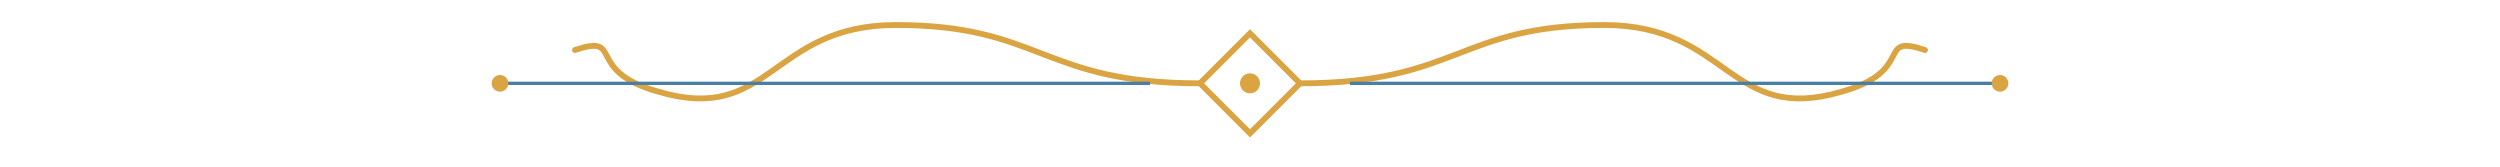
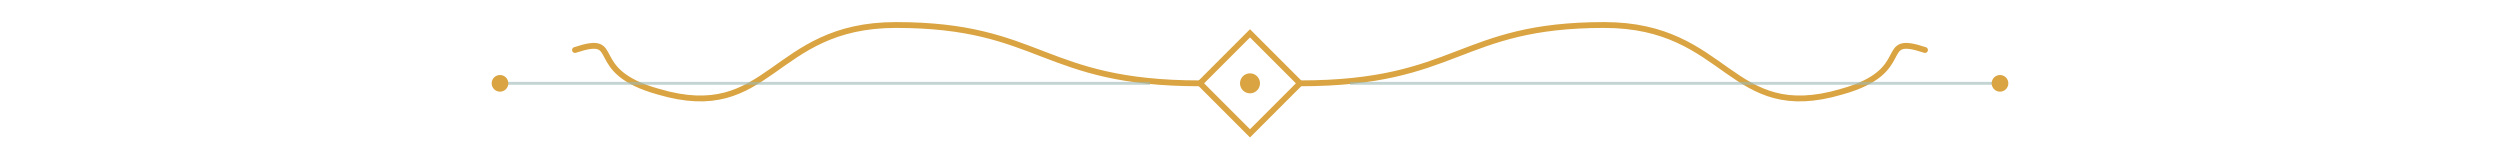
<svg xmlns="http://www.w3.org/2000/svg" viewBox="0 0 600 40" width="600" height="40" role="img" aria-label="decorative flourish">
  <defs>
    <style>
      .s  { fill:none; stroke:#d9a441; stroke-width:1.4; stroke-linecap:round; }
-       .sf { fill:none; stroke:#4a7fa5; stroke-width:0.8; }
+       .sf { fill:none; stroke:#9bb8b6; stroke-width:0.7; opacity:0.6; }
      .dot{ fill:#d9a441; }
    </style>
  </defs>
  <path class="s" d="M300 8 L312 20 L300 32 L288 20 Z" />
  <circle class="dot" cx="300" cy="20" r="2.4" />
  <path class="s" d="M288 20 C250 20 250 6 215 6 C185 6 185 30 158 22 C140 17 150 8 138 12" />
  <path class="sf" d="M120 20 L276 20" />
  <circle class="dot" cx="120" cy="20" r="2" />
  <path class="s" d="M312 20 C350 20 350 6 385 6 C415 6 415 30 442 22 C460 17 450 8 462 12" />
  <path class="sf" d="M324 20 L480 20" />
  <circle class="dot" cx="480" cy="20" r="2" />
</svg>
